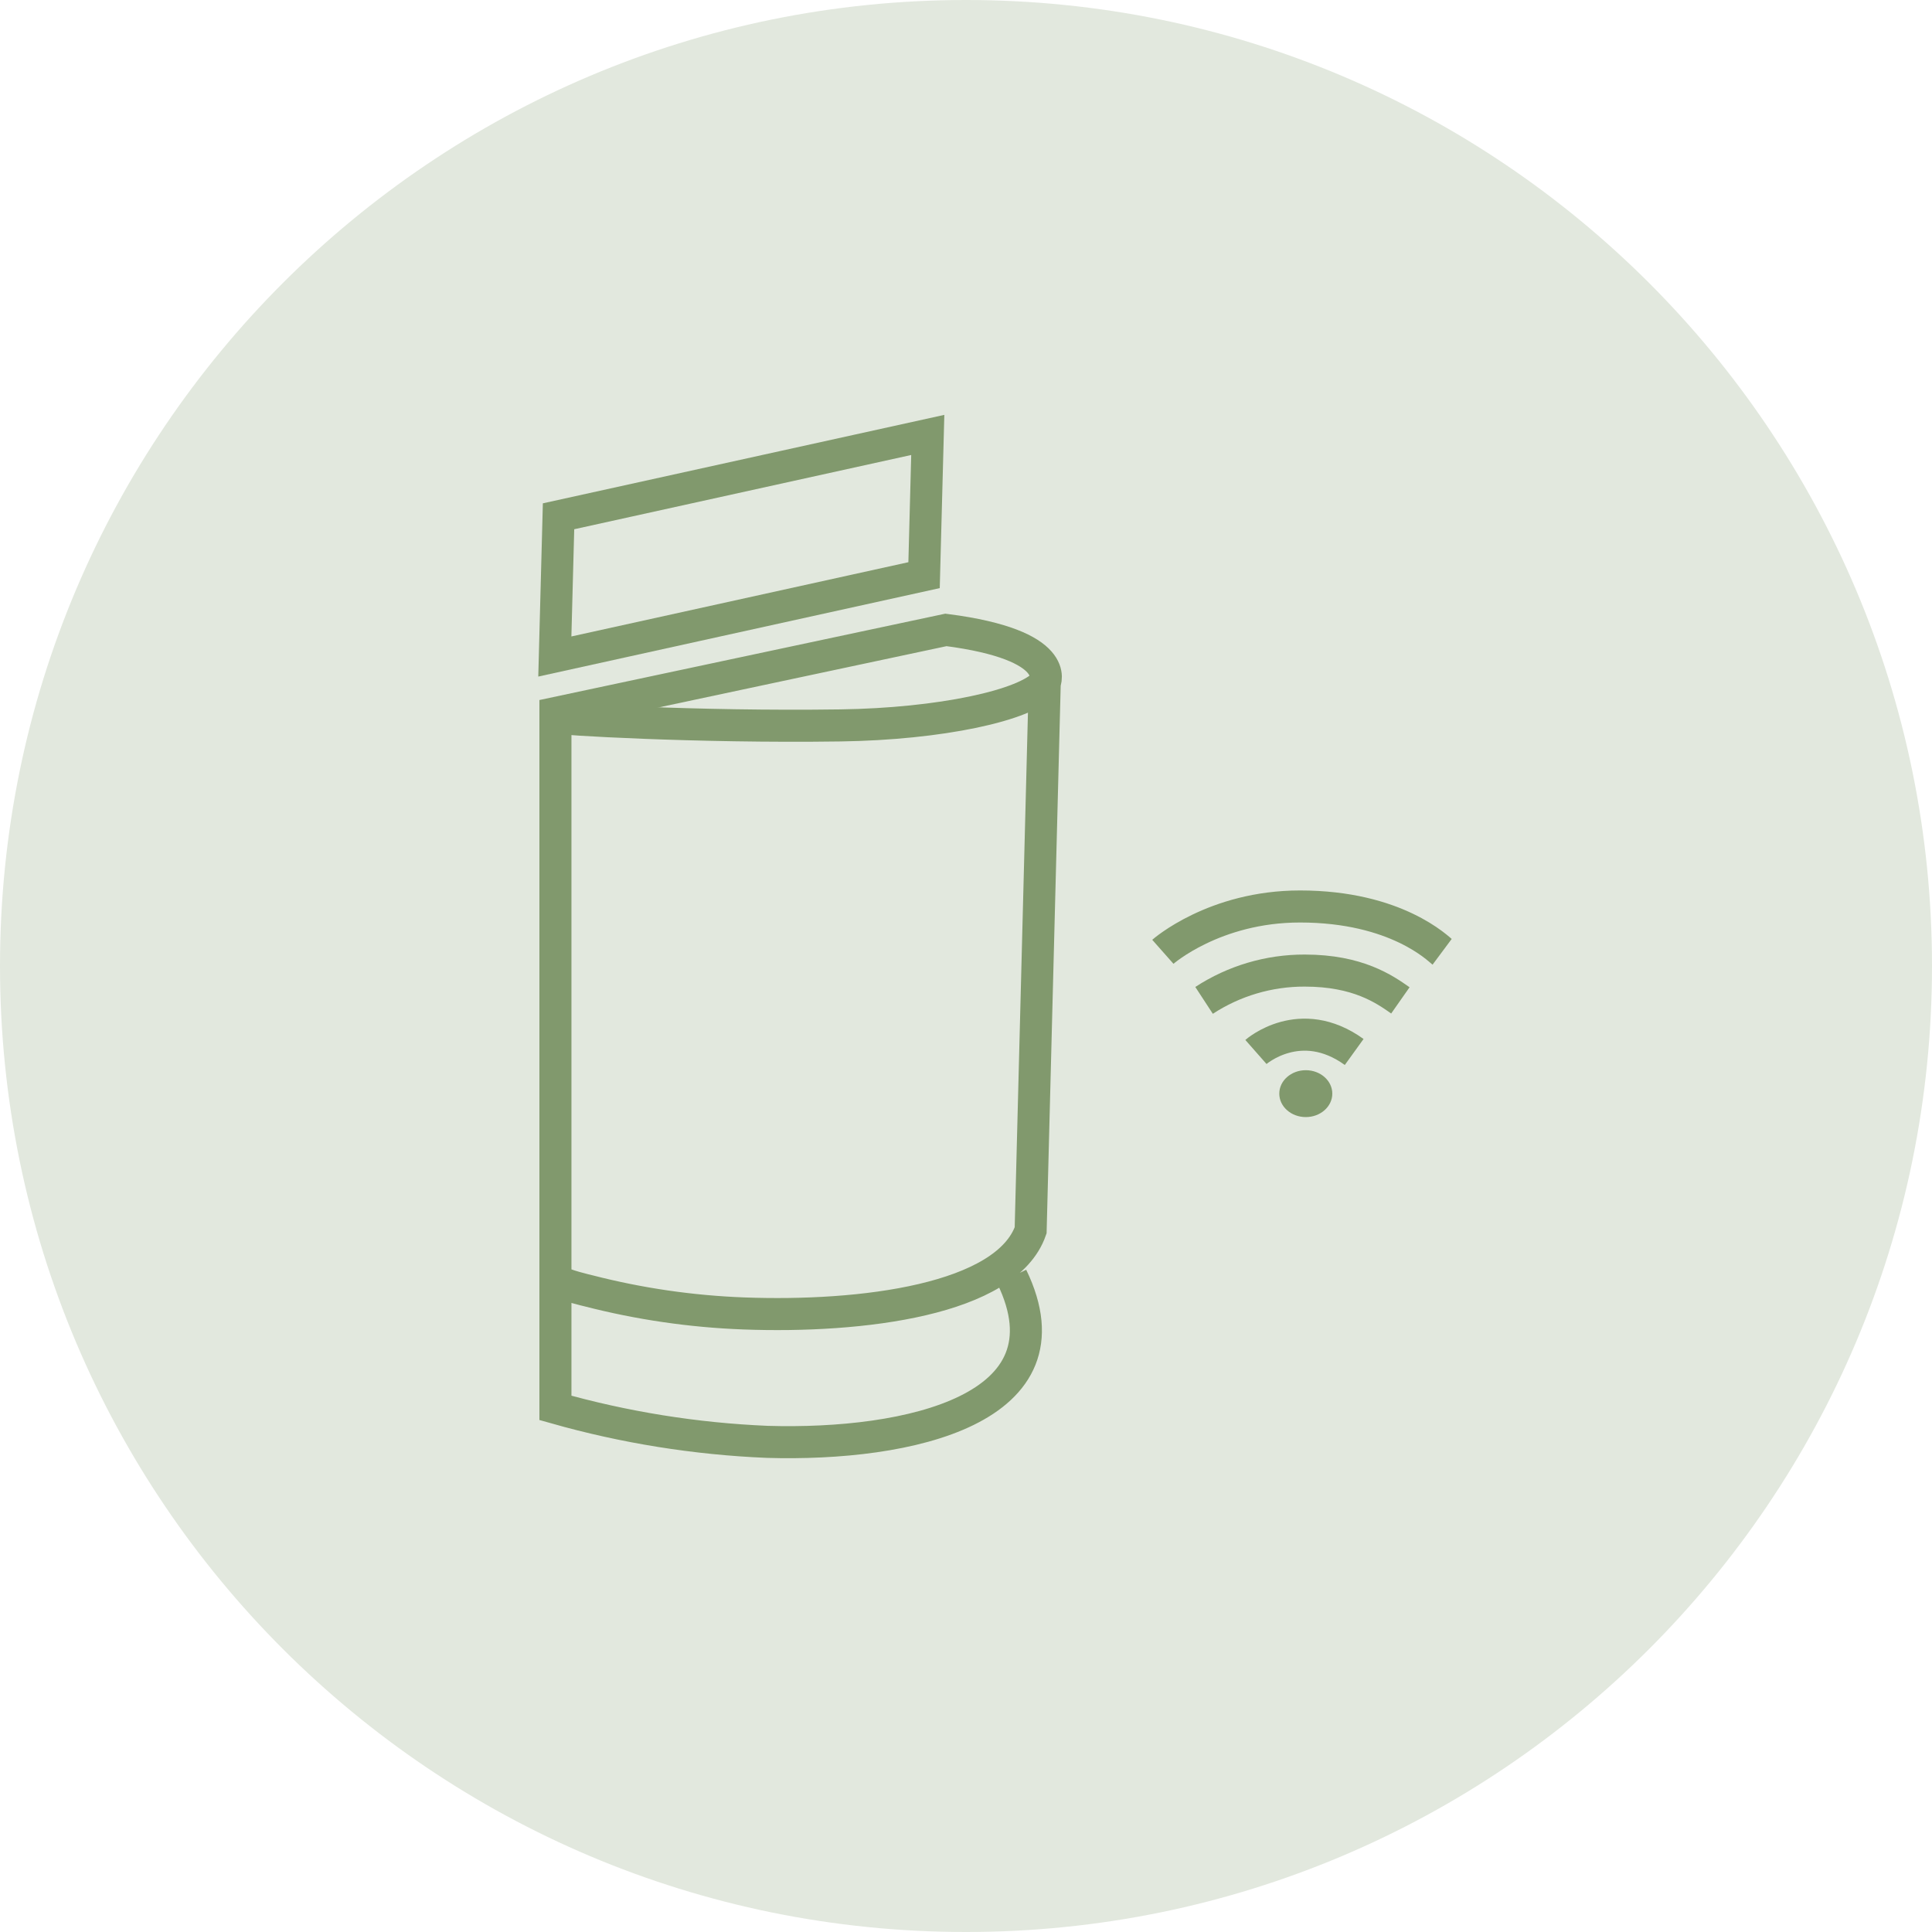
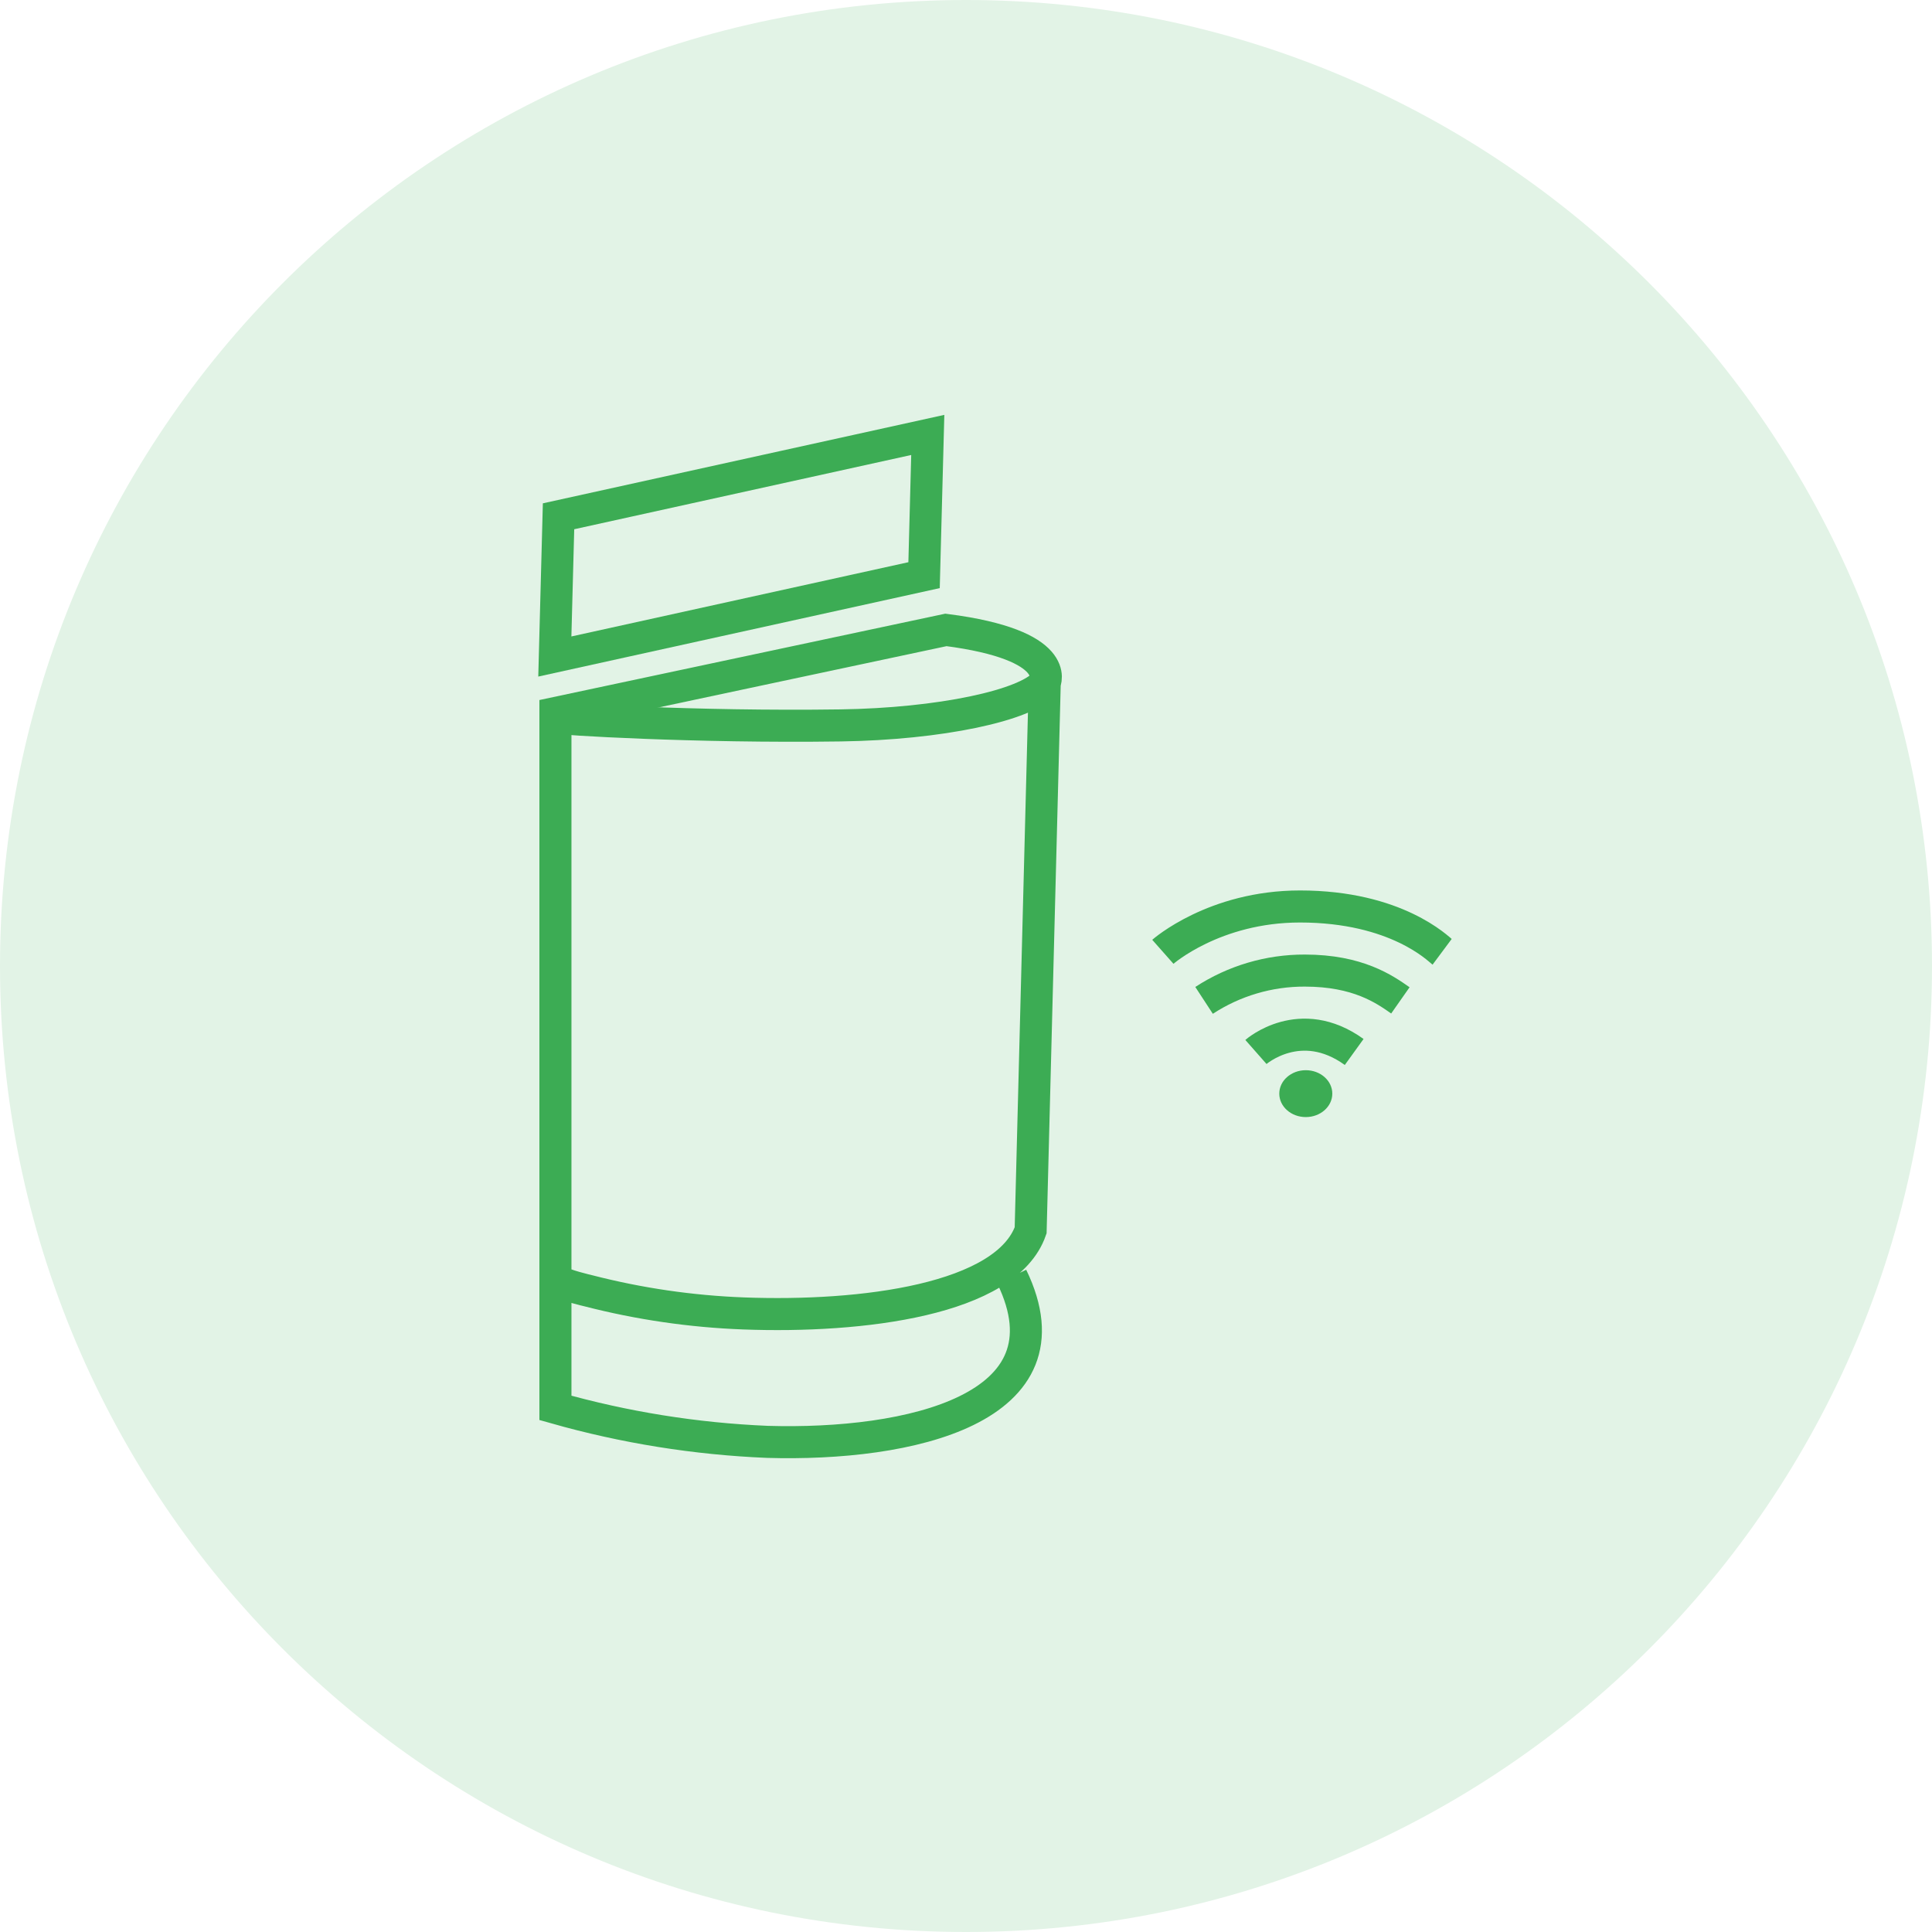
<svg xmlns="http://www.w3.org/2000/svg" viewBox="0 0 422 422">
  <defs>
-     <style>.cls-1{fill:#e2e8de;}.cls-2{fill:none;stroke:#81996d;stroke-miterlimit:10;stroke-width:7px;}.cls-3{fill:#81996d;}</style>
+     <style>.cls-1{fill:#e2f3e6;}.cls-2{fill:none;stroke:#3cac54;stroke-miterlimit:10;stroke-width:7px;}.cls-3{fill:#3cac54;}</style>
  </defs>
  <g id="Layer_2" data-name="Layer 2">
    <g id="Layer_1-2" data-name="Layer 1">
      <circle class="cls-1" cx="211" cy="211" r="211" />
    </g>
    <g id="Layer_10" data-name="Layer 10">
      <path class="cls-2" d="M221,278.87c14,28.91-22.44,37-53.43,36.07a200.36,200.36,0,0,1-46.25-7.42V155.74l85.3-18.15c25.69,3.3,21.58,11.55,21.58,11.55l-3.08,119.6c-5.32,15.19-36.88,19.12-62.69,18.15a159.82,159.82,0,0,1-33.92-4.95s-5.52-1.27-6.52-2.17" />
      <path class="cls-2" d="M121.94,156.77c-.58.25,29.86,2.14,61.67,1.68,21.55-.31,40.74-4.33,44.71-9.33" />
      <polygon class="cls-2" points="121.19 143.4 201.84 125.63 202.65 95 122 112.77 121.19 143.4" />
    </g>
    <g id="Layer_11" data-name="Layer 11">
      <ellipse class="cls-3" cx="285.22" cy="238.88" rx="5.79" ry="5.12" />
      <path class="cls-2" d="M274.33,229.78s9.66-8.51,21.46,0" />
      <path class="cls-2" d="M263,218.51a40,40,0,0,1,22-6.51c11.6,0,17.4,4.07,20.88,6.51" />
      <path class="cls-2" d="M254,207.9s11.2-9.9,29.95-9.9c21.1,0,30.27,9.32,31.05,9.9" />
    </g>
  </g>
</svg>
